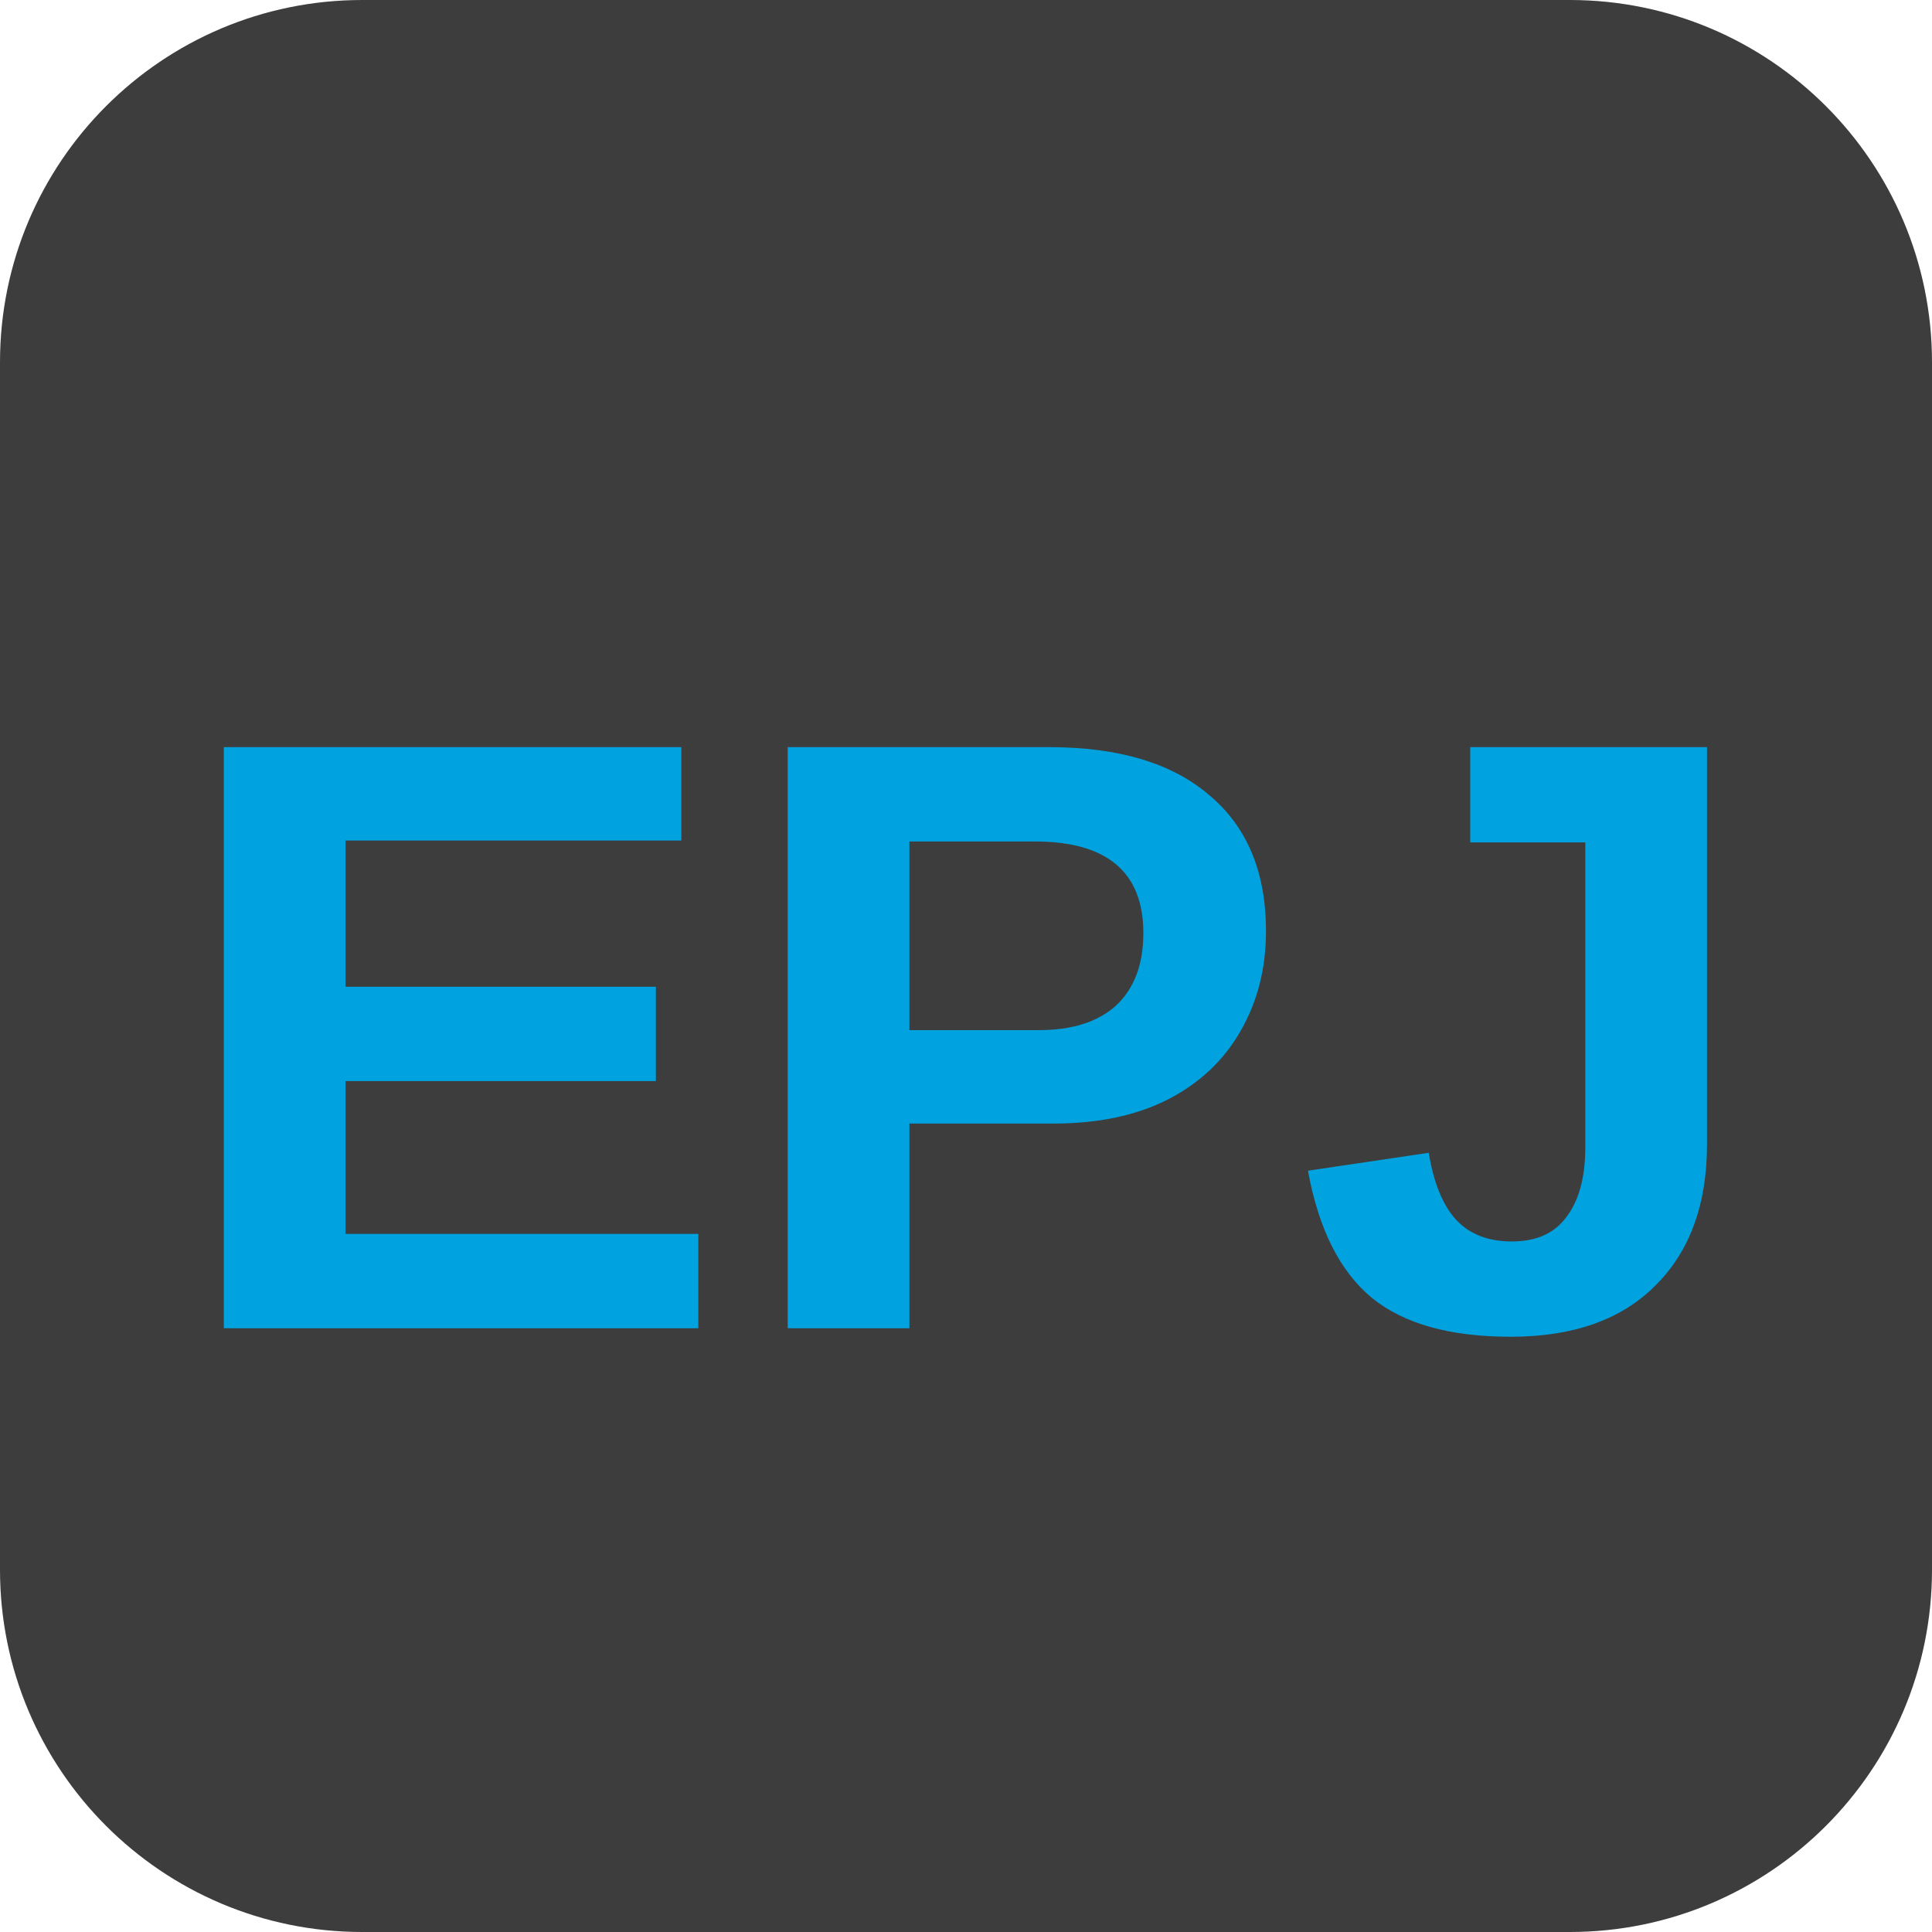
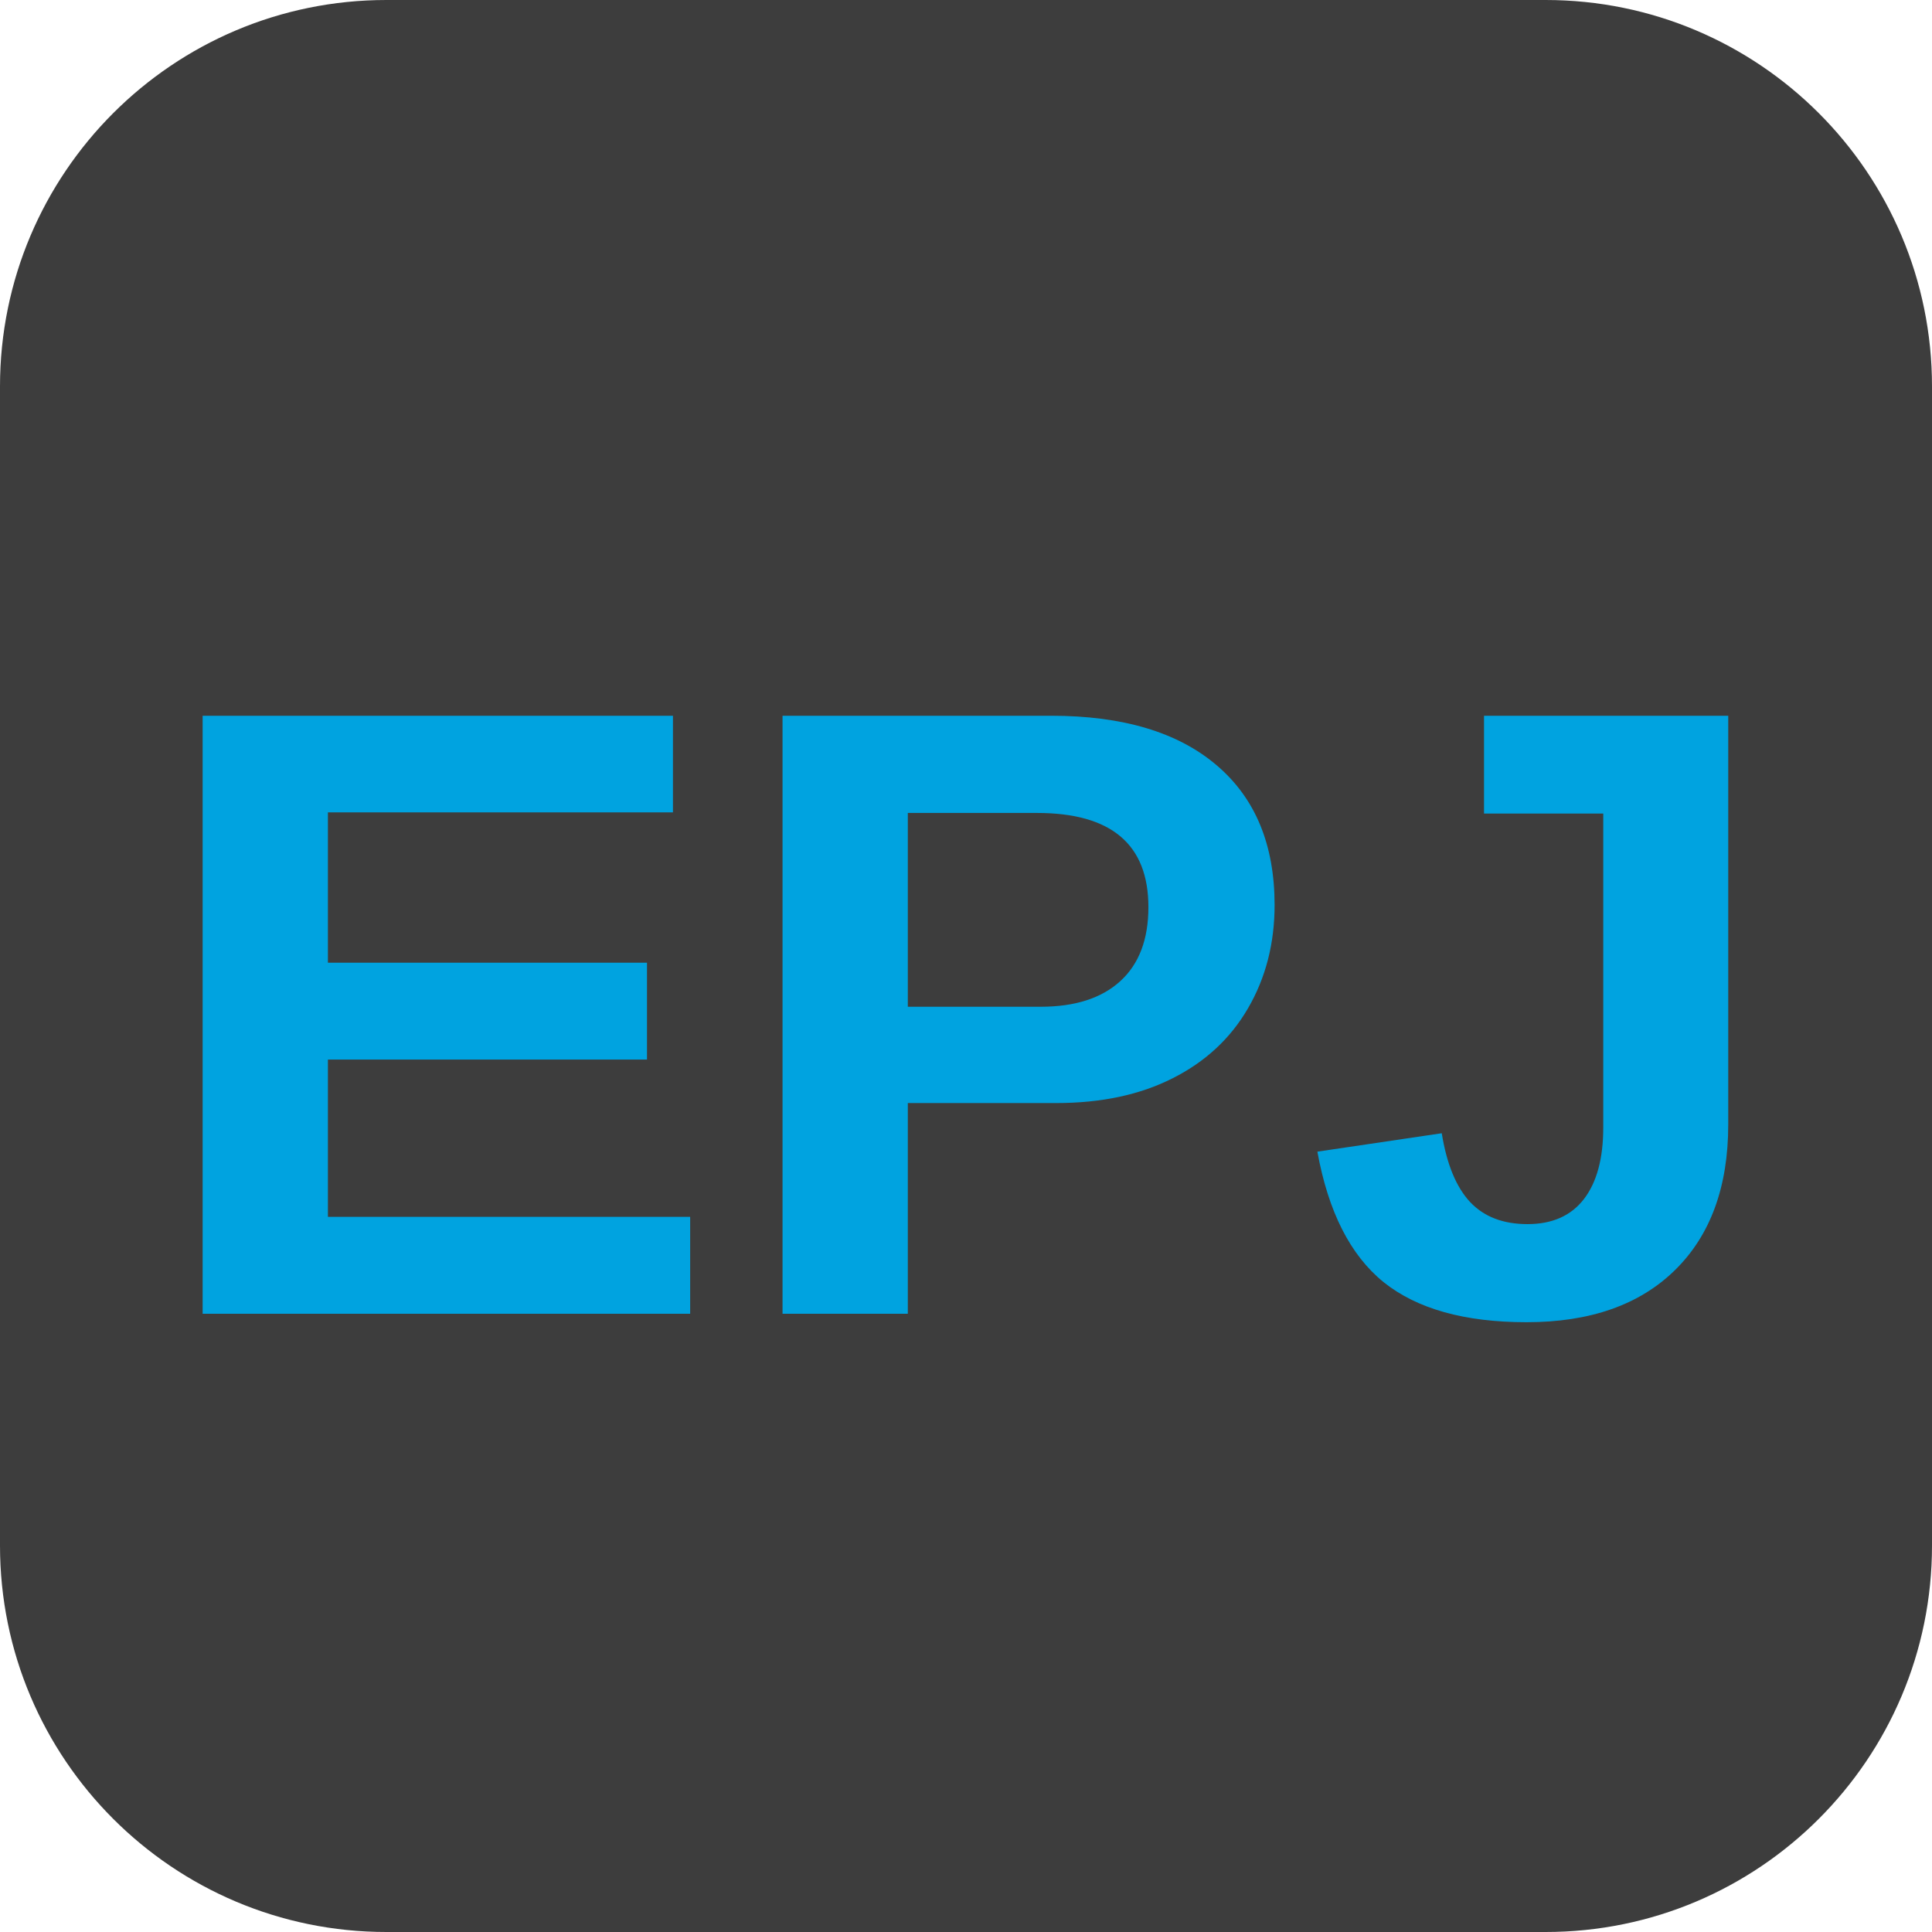
- <svg xmlns="http://www.w3.org/2000/svg" viewBox="0 0 32 32">
-   <rect width="32" height="32" rx="6" fill="#3D3D3D" />
-   <text x="16" y="22" font-family="Arial" font-size="14" font-weight="bold" fill="#00A3E0" text-anchor="middle">EPJ</text>
+ <svg xmlns="http://www.w3.org/2000/svg" viewBox="0 0 100 100">
+   <rect width="100" height="100" rx="20" fill="#3D3D3D" />
+   <text x="50" y="68" text-anchor="middle" font-family="Arial" font-weight="900" font-size="45" fill="#00A3E0">EPJ</text>
</svg>
